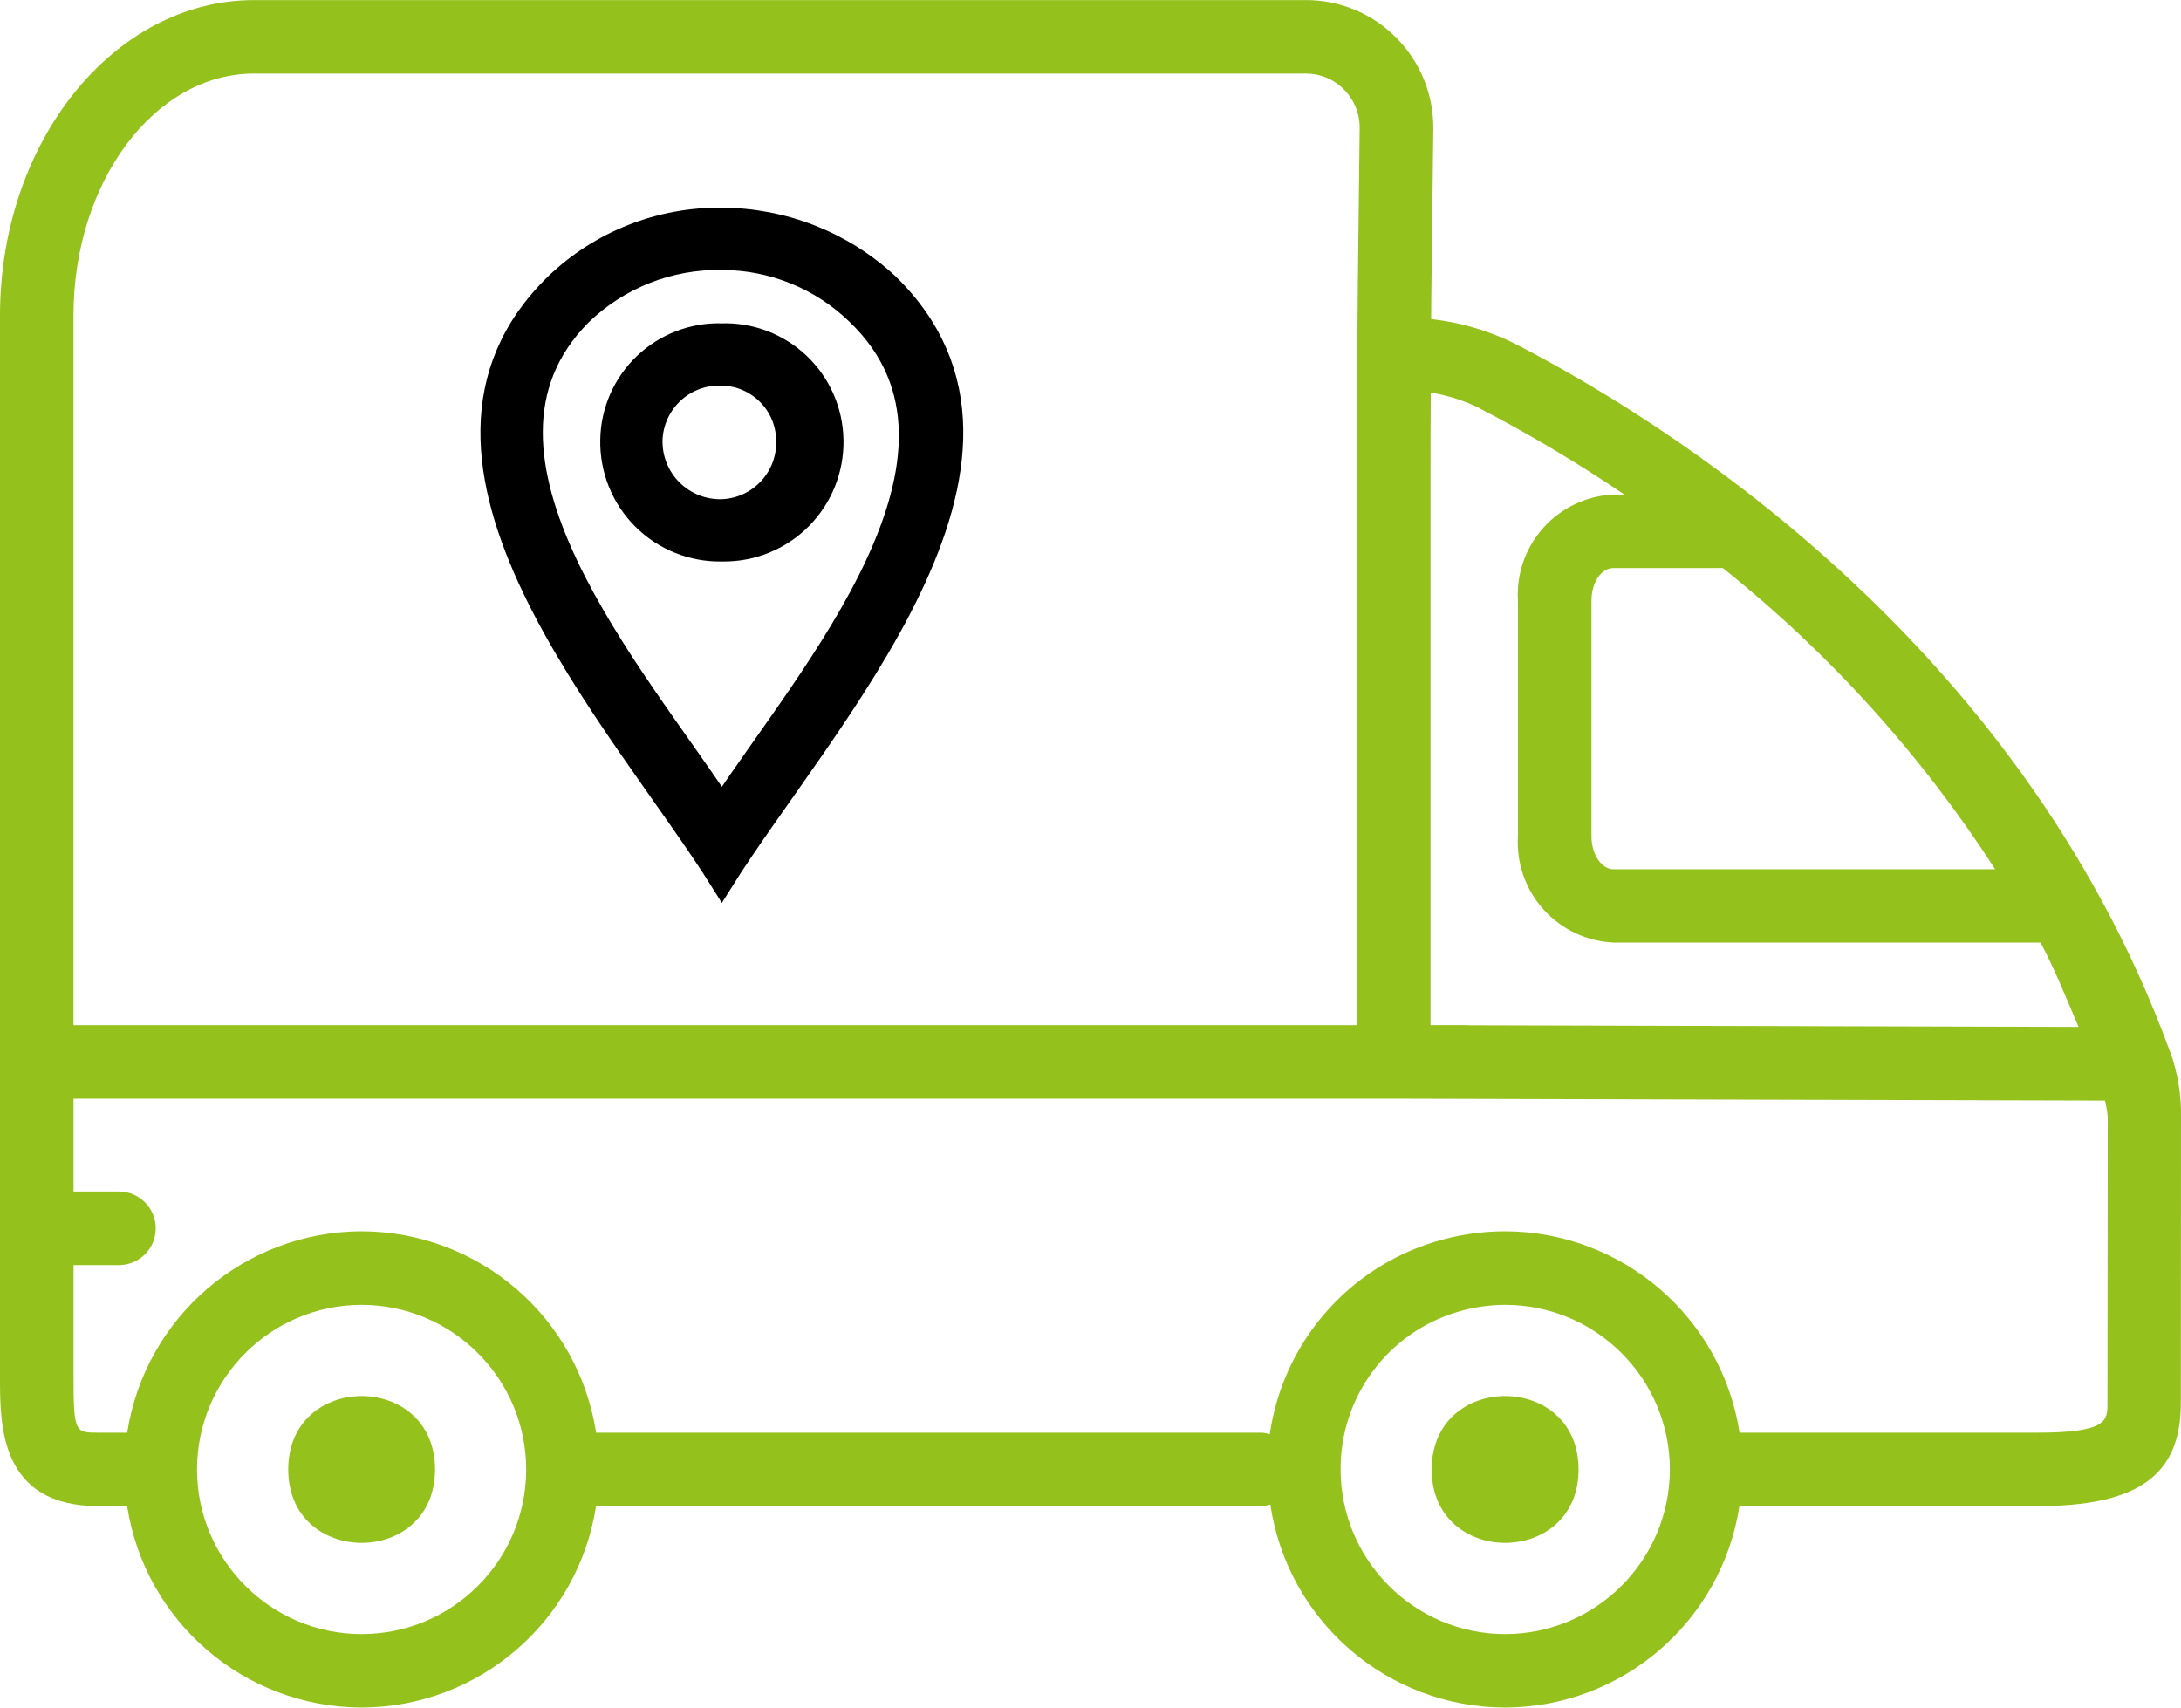
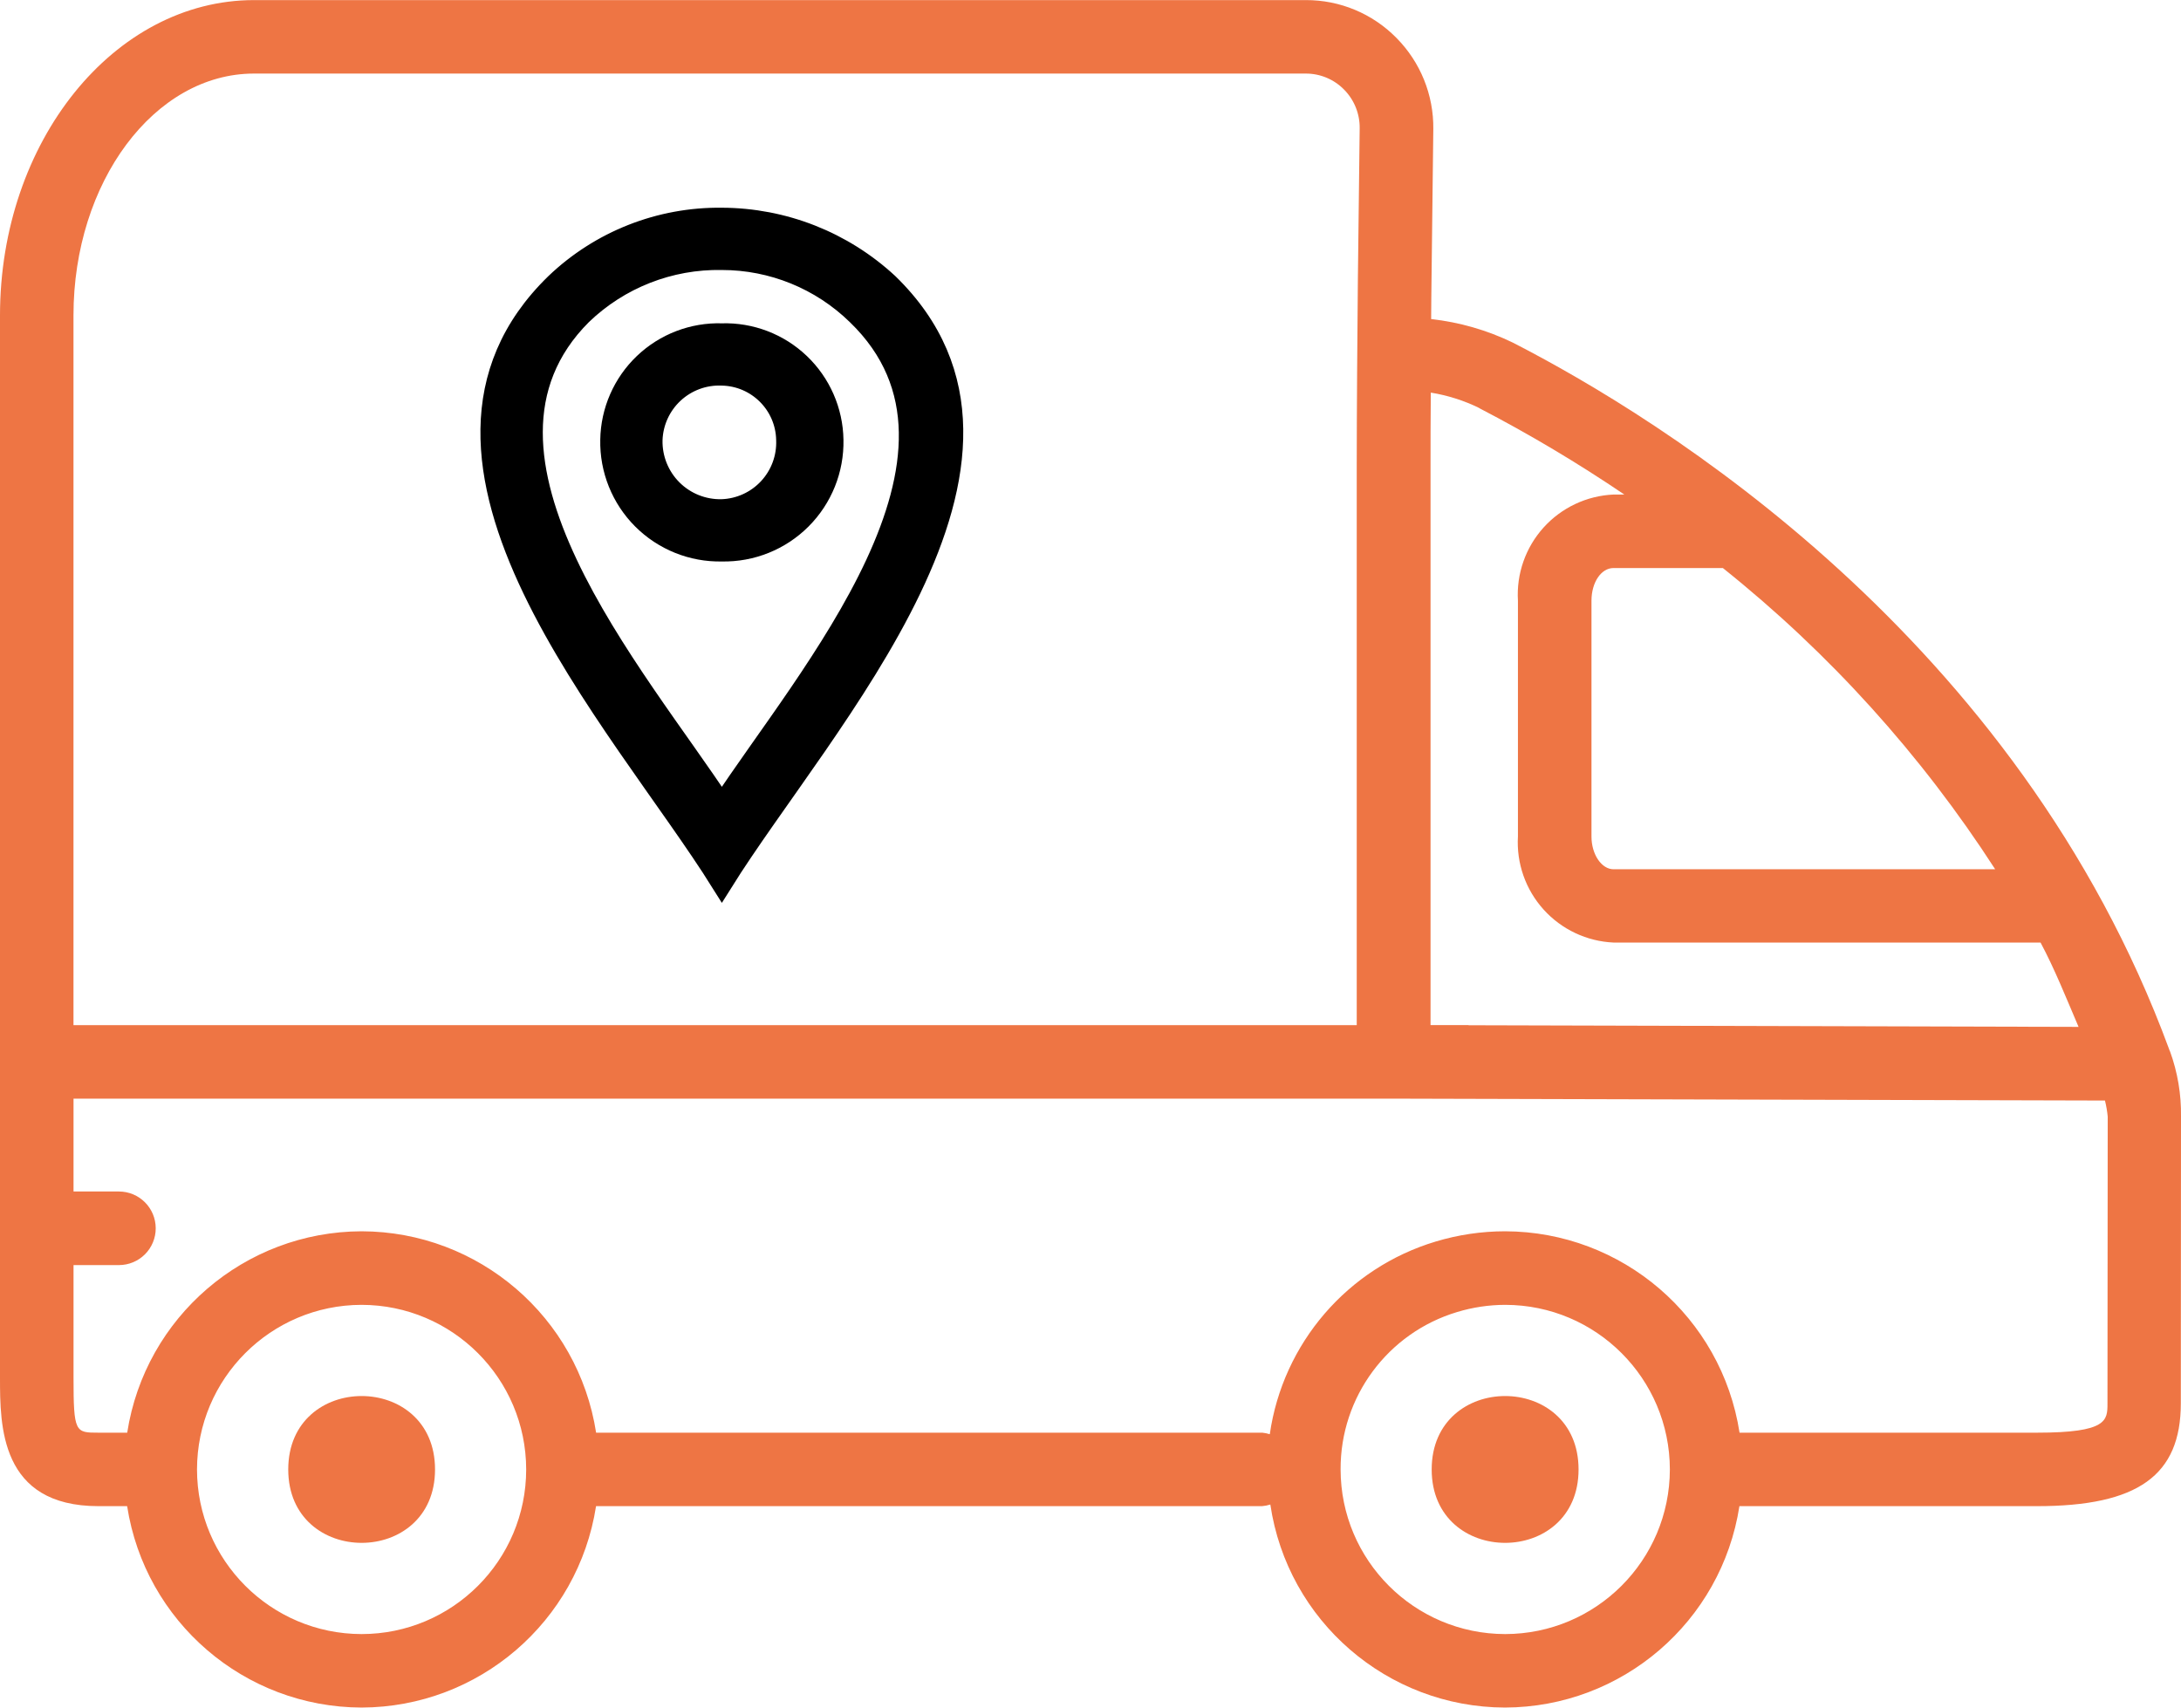
<svg xmlns="http://www.w3.org/2000/svg" width="98.895" height="77.434" viewBox="0 0 98.895 77.434">
  <g id="Group_81" data-name="Group 81" transform="translate(-361 -6481)">
    <g id="Group_79" data-name="Group 79" transform="translate(360.453 6569.719)">
-       <path id="Path_60" data-name="Path 60" d="M98.938-41.047l-.023-.059a.367.367,0,0,1-.012-.035C92.024-59.821,75.8-69.77,69.141-73.184a11.344,11.344,0,0,0-3.7-1.066c0-.617.012-1.215.016-1.723l.082-6.895A5.772,5.772,0,0,0,63.867-87a5.733,5.733,0,0,0-4.109-1.715l-47.691,0c-6.352,0-11.52,6.414-11.52,14.3V-26.25c0,2.18,0,5.832,4.465,5.832h1.3a10.786,10.786,0,0,0,10.629,9.133,10.788,10.788,0,0,0,10.633-9.133h30.2a1.679,1.679,0,0,0,.375-.074,10.783,10.783,0,0,0,10.637,9.207,10.788,10.788,0,0,0,10.633-9.133H92.911c4.574,0,6.523-1.391,6.523-4.664l.008-13a8.283,8.283,0,0,0-.5-2.965ZM91.016-49.3H73.711c-.547,0-1-.68-1-1.481V-61.48c0-.828.438-1.48,1-1.48h4.957A57.205,57.205,0,0,1,91.016-49.3ZM67.621-70.211A65.774,65.774,0,0,1,74.2-66.293h-.484a4.545,4.545,0,0,0-4.34,4.813v10.691a4.548,4.548,0,0,0,4.34,4.813H93.074c.641,1.2,1.168,2.527,1.723,3.824l-27.641-.074c-.016,0-.027-.008-.043-.008h-1.7V-67.653c0-.914,0-2.07.012-3.262a7.832,7.832,0,0,1,2.2.7ZM12.066-85.383H59.754a2.422,2.422,0,0,1,1.742.73A2.447,2.447,0,0,1,62.2-82.9l-.082,6.895c-.023,2.3-.051,6.055-.051,8.352V-42.23l-58.188,0V-74.418c0-6.043,3.668-10.965,8.184-10.965Zm4.875,70.766A7.474,7.474,0,0,1,9.48-22.082a7.474,7.474,0,0,1,7.461-7.465,7.474,7.474,0,0,1,7.465,7.465A7.467,7.467,0,0,1,16.941-14.617Zm51.855,0a7.474,7.474,0,0,1-7.461-7.465,7.419,7.419,0,0,1,5.289-7.141,7.584,7.584,0,0,1,2.176-.324,7.474,7.474,0,0,1,7.465,7.465A7.478,7.478,0,0,1,68.8-14.617ZM96.108-25.078c0,.77,0,1.328-3.191,1.328H79.425a10.787,10.787,0,0,0-10.633-9.133,10.943,10.943,0,0,0-3.145.465,10.715,10.715,0,0,0-7.523,8.738,1.7,1.7,0,0,0-.34-.07H27.577a10.787,10.787,0,0,0-10.633-9.133A10.787,10.787,0,0,0,6.315-23.75H5.01c-1.047,0-1.129,0-1.129-2.5v-5.1H5.94a1.667,1.667,0,0,0,1.668-1.668A1.67,1.67,0,0,0,5.94-34.687l-2.059,0v-4.211H63.736l32.258.086a5,5,0,0,1,.125.73Z" fill="#94c11c" />
-       <path id="Path_61" data-name="Path 61" d="M20.273-22.082c0,4.438-6.656,4.438-6.656,0s6.656-4.441,6.656,0" fill="#94c11c" />
-       <path id="Path_62" data-name="Path 62" d="M72.125-22.082c0,4.438-6.66,4.438-6.66,0s6.66-4.441,6.66,0" fill="#94c11c" />
+       <path id="Path_60" data-name="Path 60" d="M98.938-41.047l-.023-.059a.367.367,0,0,1-.012-.035C92.024-59.821,75.8-69.77,69.141-73.184a11.344,11.344,0,0,0-3.7-1.066c0-.617.012-1.215.016-1.723l.082-6.895A5.772,5.772,0,0,0,63.867-87a5.733,5.733,0,0,0-4.109-1.715l-47.691,0c-6.352,0-11.52,6.414-11.52,14.3V-26.25c0,2.18,0,5.832,4.465,5.832h1.3a10.786,10.786,0,0,0,10.629,9.133,10.788,10.788,0,0,0,10.633-9.133h30.2a1.679,1.679,0,0,0,.375-.074,10.783,10.783,0,0,0,10.637,9.207,10.788,10.788,0,0,0,10.633-9.133H92.911c4.574,0,6.523-1.391,6.523-4.664l.008-13a8.283,8.283,0,0,0-.5-2.965ZM91.016-49.3H73.711c-.547,0-1-.68-1-1.481V-61.48c0-.828.438-1.48,1-1.48h4.957A57.205,57.205,0,0,1,91.016-49.3ZM67.621-70.211A65.774,65.774,0,0,1,74.2-66.293h-.484a4.545,4.545,0,0,0-4.34,4.813v10.691a4.548,4.548,0,0,0,4.34,4.813H93.074c.641,1.2,1.168,2.527,1.723,3.824l-27.641-.074c-.016,0-.027-.008-.043-.008h-1.7V-67.653c0-.914,0-2.07.012-3.262a7.832,7.832,0,0,1,2.2.7ZM12.066-85.383H59.754a2.422,2.422,0,0,1,1.742.73A2.447,2.447,0,0,1,62.2-82.9l-.082,6.895c-.023,2.3-.051,6.055-.051,8.352V-42.23l-58.188,0V-74.418c0-6.043,3.668-10.965,8.184-10.965Zm4.875,70.766A7.474,7.474,0,0,1,9.48-22.082a7.474,7.474,0,0,1,7.461-7.465,7.474,7.474,0,0,1,7.465,7.465A7.467,7.467,0,0,1,16.941-14.617Zm51.855,0a7.474,7.474,0,0,1-7.461-7.465,7.419,7.419,0,0,1,5.289-7.141,7.584,7.584,0,0,1,2.176-.324,7.474,7.474,0,0,1,7.465,7.465A7.478,7.478,0,0,1,68.8-14.617ZM96.108-25.078c0,.77,0,1.328-3.191,1.328H79.425a10.787,10.787,0,0,0-10.633-9.133,10.943,10.943,0,0,0-3.145.465,10.715,10.715,0,0,0-7.523,8.738,1.7,1.7,0,0,0-.34-.07H27.577a10.787,10.787,0,0,0-10.633-9.133A10.787,10.787,0,0,0,6.315-23.75H5.01c-1.047,0-1.129,0-1.129-2.5v-5.1H5.94a1.667,1.667,0,0,0,1.668-1.668A1.67,1.67,0,0,0,5.94-34.687l-2.059,0v-4.211H63.736l32.258.086a5,5,0,0,1,.125.73Z" fill="#ee7544" />
+       <path id="Path_61" data-name="Path 61" d="M20.273-22.082c0,4.438-6.656,4.438-6.656,0s6.656-4.441,6.656,0" fill="#ee7544" />
+       <path id="Path_62" data-name="Path 62" d="M72.125-22.082c0,4.438-6.66,4.438-6.66,0s6.66-4.441,6.66,0" fill="#ee7544" />
    </g>
    <g id="Group_80" data-name="Group 80" transform="translate(367.639 6590.92)">
      <path id="Path_63" data-name="Path 63" d="M26.093-100a11.105,11.105,0,0,1,7.52,2.962c8.2,7.976-2.962,19.826-7.52,27.118-4.558-7.292-15.724-19.142-7.52-27.118A10.684,10.684,0,0,1,26.093-100Zm6.152,4.33a8.8,8.8,0,0,0-6.152-2.506,8.952,8.952,0,0,0-6.38,2.506c-6.38,6.38,2.506,16.408,6.38,22.332C29.967-79.262,38.854-89.29,32.245-95.67Z" transform="translate(0)" stroke="#000" stroke-width="1" />
      <path id="Path_64" data-name="Path 64" d="M38.725-82.574a4.866,4.866,0,0,1,5.014,4.786,4.914,4.914,0,0,1-5.014,5.014,4.914,4.914,0,0,1-5.014-5.014A4.866,4.866,0,0,1,38.725-82.574Zm0,1.824a3.07,3.07,0,0,0-3.19,2.962,3.115,3.115,0,0,0,3.19,3.19,3.07,3.07,0,0,0,2.962-3.19A3.016,3.016,0,0,0,38.725-80.75Z" transform="translate(-12.632 -12.184)" stroke="#000" stroke-width="1" />
    </g>
  </g>
</svg>
